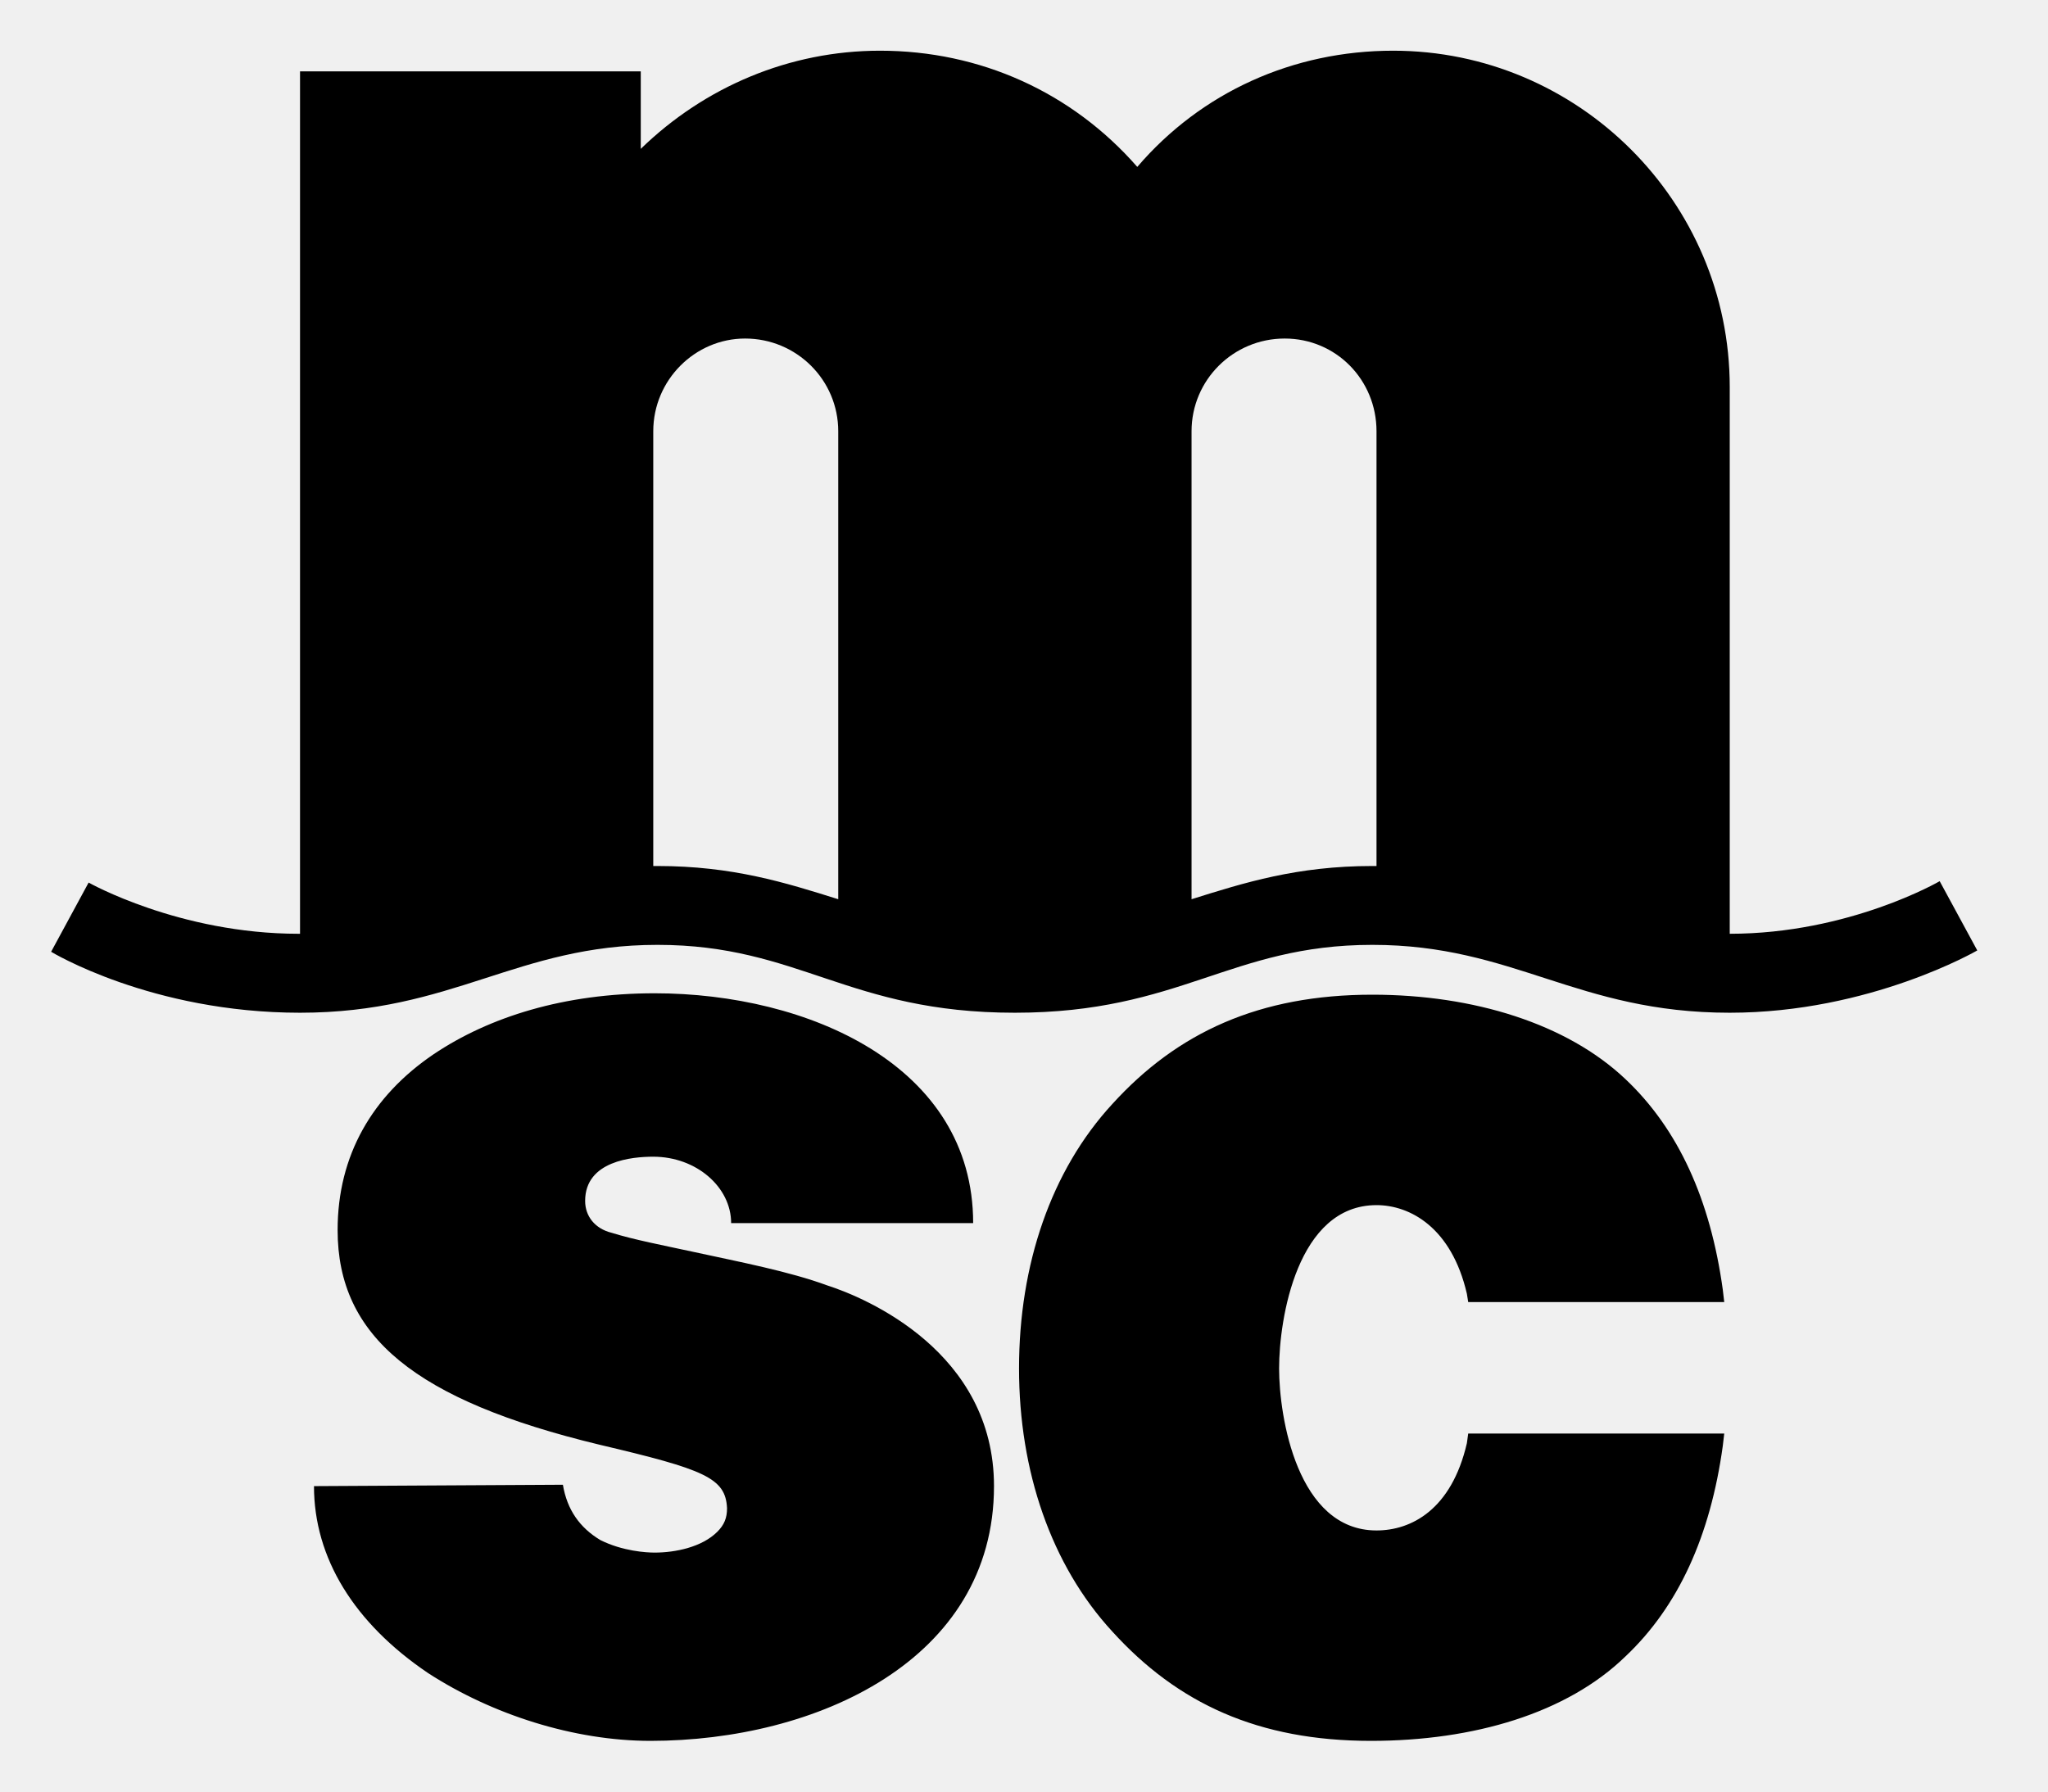
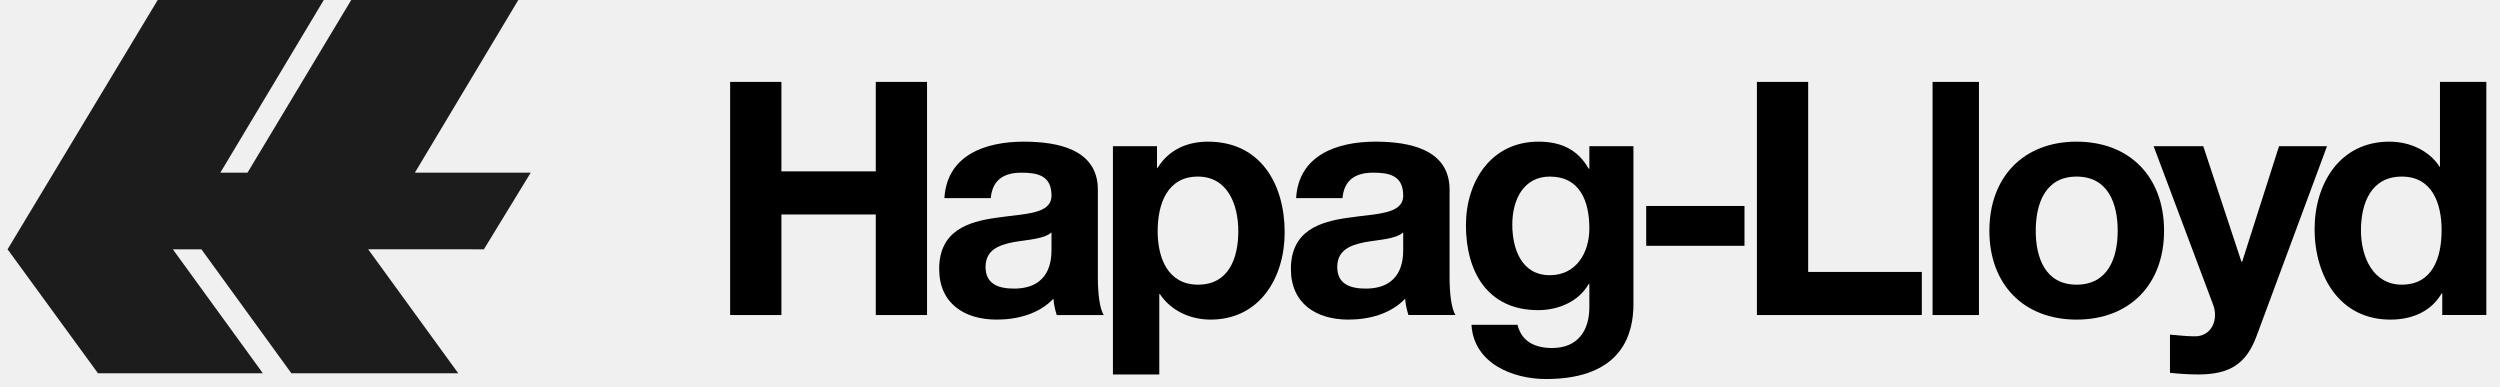
- <svg xmlns="http://www.w3.org/2000/svg" width="80" height="70" viewBox="0 0 80 70" fill="none">
-   <path d="M34.375 1.981C30.844 1.981 27.53 3.387 25.03 5.816V3.388V2.789H24.486H12.265H11.72V3.388V36.484H11.665C6.993 36.484 3.462 34.483 3.462 34.483L1.997 37.187C1.997 37.187 5.907 39.569 11.72 39.569C17.695 39.569 20.195 36.917 25.681 36.917C31.223 36.917 33.123 39.569 39.643 39.569C46.108 39.569 48.065 36.917 53.607 36.917C59.148 36.917 61.593 39.569 67.568 39.569C73.05 39.569 77.237 37.135 77.237 37.135L75.769 34.429C75.769 34.429 72.239 36.484 67.568 36.484V15.122C67.568 7.871 61.646 1.981 54.421 1.981C50.51 1.981 46.925 3.602 44.425 6.521C41.873 3.602 38.287 1.981 34.375 1.981ZM29.105 13.227C31.116 13.227 32.744 14.846 32.744 16.85V35.134C30.68 34.485 28.615 33.836 25.681 33.836H25.518V16.85C25.518 14.846 27.15 13.227 29.105 13.227ZM50.183 13.227C52.193 13.227 53.77 14.846 53.77 16.85V33.836H53.607C50.673 33.836 48.609 34.485 46.545 35.134V16.85C46.545 14.846 48.173 13.227 50.183 13.227ZM25.572 38.809C22.041 38.809 19.109 39.731 16.936 41.192C14.545 42.814 13.188 45.14 13.188 48.06C13.188 52.225 16.231 54.712 23.402 56.443C27.531 57.416 28.345 57.741 28.4 58.931C28.4 59.309 28.29 59.58 28.018 59.851C27.421 60.446 26.388 60.662 25.572 60.662C25.247 60.662 24.325 60.608 23.456 60.175C22.642 59.688 22.151 58.984 21.988 58.011L12.265 58.065C12.265 60.877 13.838 63.419 16.718 65.367C19.217 66.989 22.421 68.018 25.409 68.018C31.874 68.018 38.828 64.88 38.828 58.065C38.828 52.819 33.832 50.708 32.311 50.222C30.844 49.68 28.888 49.304 27.149 48.926C25.899 48.655 24.758 48.437 23.889 48.166C23.237 48.004 22.857 47.517 22.857 46.922C22.857 45.354 24.703 45.194 25.518 45.194C27.202 45.194 28.56 46.382 28.56 47.788H38.014C38.014 41.622 31.549 38.809 25.572 38.809ZM53.607 38.864C49.207 38.864 46.001 40.326 43.448 43.138C41.057 45.734 39.806 49.41 39.806 53.467C39.806 57.469 41.057 61.149 43.448 63.744C46.001 66.557 49.152 68.018 53.553 68.018C57.569 68.018 61.212 66.937 63.494 64.719C65.558 62.772 66.811 60.013 67.296 56.497L67.353 56.01H66.808H57.736H57.352L57.3 56.388C56.699 58.984 55.129 59.797 53.77 59.797C50.674 59.797 49.965 55.36 49.965 53.467C49.965 51.52 50.674 47.086 53.77 47.086C55.071 47.086 56.699 47.953 57.3 50.549L57.352 50.873H57.736H66.808H67.353L67.296 50.385C66.811 46.869 65.558 44.11 63.494 42.163C61.212 40 57.569 38.864 53.607 38.864Z" fill="black" />
+ <svg xmlns="http://www.w3.org/2000/svg" width="252" height="39" viewBox="0 0 252 39" fill="none">
+   <g clip-path="url(#clip0_6003_217)">
+     <path fill-rule="evenodd" clip-rule="evenodd" d="M15.897 0H32.638L22.208 17.408H24.947L35.403 0H52.245L41.817 17.408H53.495L48.776 25.13L37.109 25.125L46.191 37.624H29.37L20.302 25.13H17.422L26.496 37.624H9.875L0.764 25.13L15.897 0Z" fill="#1C1C1C" />
+     <path fill-rule="evenodd" clip-rule="evenodd" d="M73.599 31.755H78.766V21.618H88.279V31.755H93.446V8.255H88.279V17.274H78.766V8.255H73.599V31.755Z" fill="black" />
+     <path fill-rule="evenodd" clip-rule="evenodd" d="M105.991 25.173C105.991 26.194 105.859 29.09 102.206 29.09C100.692 29.09 99.343 28.662 99.343 26.917C99.343 25.206 100.66 24.712 102.107 24.416C103.555 24.153 105.201 24.119 105.991 23.428V25.173ZM99.869 19.973C100.034 18.13 101.186 17.406 102.963 17.406C104.609 17.406 105.991 17.702 105.991 19.71C105.991 21.619 103.325 21.52 100.462 21.947C97.566 22.343 94.669 23.265 94.669 27.114C94.669 30.604 97.236 32.216 100.462 32.216C102.536 32.216 104.708 31.657 106.189 30.11C106.221 30.669 106.353 31.229 106.518 31.756H111.257C110.829 31.065 110.664 29.517 110.664 27.971V19.117C110.664 15.036 106.584 14.279 103.194 14.279C99.376 14.279 95.459 15.596 95.195 19.973H99.869Z" fill="black" />
+     <path fill-rule="evenodd" clip-rule="evenodd" d="M112.183 37.746H116.856V29.649H116.922C118.041 31.327 119.983 32.216 122.023 32.216C126.993 32.216 129.494 27.971 129.494 23.428C129.494 18.591 127.092 14.279 121.76 14.279C119.654 14.279 117.81 15.101 116.692 16.912H116.626V14.74H112.183V37.746ZM120.773 28.694C117.745 28.694 116.692 26.061 116.692 23.297C116.692 20.532 117.679 17.8 120.74 17.8C123.735 17.8 124.821 20.598 124.821 23.297C124.821 26.061 123.834 28.694 120.773 28.694Z" fill="black" />
+     <path fill-rule="evenodd" clip-rule="evenodd" d="M141.443 25.173C141.443 26.193 141.312 29.09 137.659 29.09C136.145 29.09 134.795 28.662 134.795 26.917C134.795 25.206 136.112 24.712 137.56 24.416C139.008 24.153 140.654 24.119 141.443 23.428V25.173ZM135.322 19.972C135.487 18.13 136.639 17.405 138.416 17.405C140.062 17.405 141.443 17.702 141.443 19.71C141.443 21.618 138.778 21.52 135.914 21.947C133.018 22.343 130.122 23.264 130.122 27.114C130.122 30.604 132.689 32.216 135.914 32.216C137.988 32.216 140.161 31.657 141.641 30.109C141.674 30.669 141.806 31.228 141.97 31.755H146.709C146.282 31.064 146.117 29.517 146.117 27.971V19.117C146.117 15.036 142.036 14.279 138.646 14.279C134.829 14.279 130.912 15.596 130.648 19.972H135.322Z" fill="black" />
+     <path fill-rule="evenodd" clip-rule="evenodd" d="M164.65 14.74H160.207V17.011H160.141C159.022 15.036 157.311 14.279 155.072 14.279C150.3 14.279 147.766 18.294 147.766 22.705C147.766 27.378 149.938 31.262 155.04 31.262C157.081 31.262 159.121 30.406 160.141 28.629H160.207V30.866C160.24 33.302 159.055 35.079 156.455 35.079C154.809 35.079 153.394 34.487 152.966 32.743H148.325C148.556 36.627 152.473 38.206 155.829 38.206C163.663 38.206 164.65 33.467 164.65 30.669V14.74ZM156.224 27.74C153.361 27.74 152.44 25.075 152.44 22.639C152.44 20.105 153.591 17.8 156.224 17.8C159.253 17.8 160.207 20.27 160.207 23.034C160.207 25.469 158.891 27.74 156.224 27.74Z" fill="black" />
+     <path fill-rule="evenodd" clip-rule="evenodd" d="M165.938 24.777H175.844V20.762H165.938V24.777Z" fill="black" />
+     <path fill-rule="evenodd" clip-rule="evenodd" d="M177.097 31.755H193.718V27.411H182.264V8.255H177.097V31.755Z" fill="black" />
+     <path fill-rule="evenodd" clip-rule="evenodd" d="M194.804 31.755H199.478V8.256H194.804V31.755Z" fill="black" />
+     <path fill-rule="evenodd" clip-rule="evenodd" d="M200.529 23.265C200.529 28.662 203.985 32.216 209.317 32.216C214.681 32.216 218.137 28.662 218.137 23.265C218.137 17.834 214.681 14.279 209.317 14.279C203.985 14.279 200.529 17.834 200.529 23.265ZM205.203 23.265C205.203 20.532 206.157 17.8 209.317 17.8C212.509 17.8 213.464 20.532 213.464 23.265C213.464 25.963 212.509 28.694 209.317 28.694C206.157 28.694 205.203 25.963 205.203 23.265Z" fill="black" />
+     <path fill-rule="evenodd" clip-rule="evenodd" d="M234.563 14.74H229.726L226.007 26.391H225.94L222.09 14.74H217.087L223.078 30.702C223.604 32.051 223.078 33.73 221.465 33.895C220.543 33.927 219.622 33.796 218.733 33.73V37.581C219.688 37.679 220.642 37.745 221.596 37.745C224.821 37.745 226.435 36.626 227.454 33.895L234.563 14.74Z" fill="black" />
+     <path fill-rule="evenodd" clip-rule="evenodd" d="M246.18 31.755H250.623V8.255H245.949V16.813H245.884H245.917C244.83 15.134 242.856 14.279 240.848 14.279C235.846 14.279 233.311 18.524 233.311 23.099C233.311 27.806 235.812 32.216 240.947 32.216C243.119 32.216 245.028 31.426 246.114 29.583H246.18V31.755ZM246.114 23.198C246.114 25.996 245.192 28.694 242.099 28.694C239.202 28.694 237.984 25.896 237.984 23.231C237.984 20.433 239.038 17.8 242.099 17.8C245.127 17.8 246.114 20.433 246.114 23.198Z" fill="black" />
+   </g>
+   <defs>
+     <clipPath id="clip0_6003_217">
+       <rect width="250.25" height="38.5" fill="white" transform="translate(0.76416)" />
+     </clipPath>
+   </defs>
</svg>
